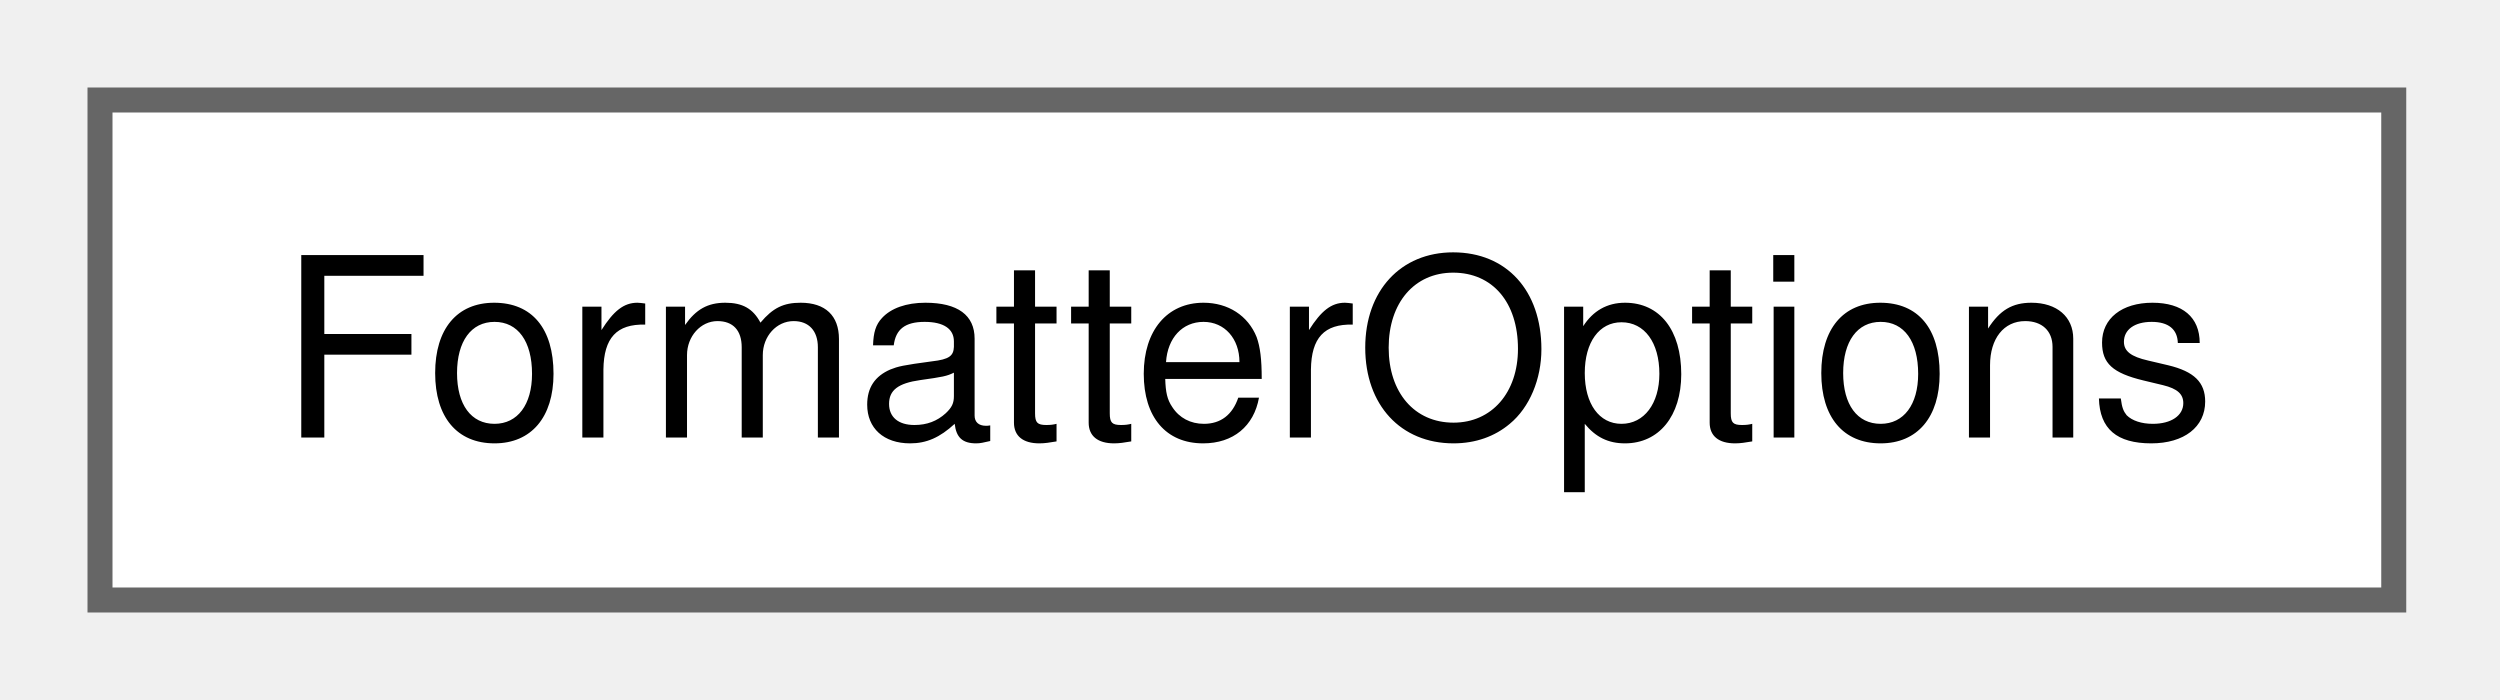
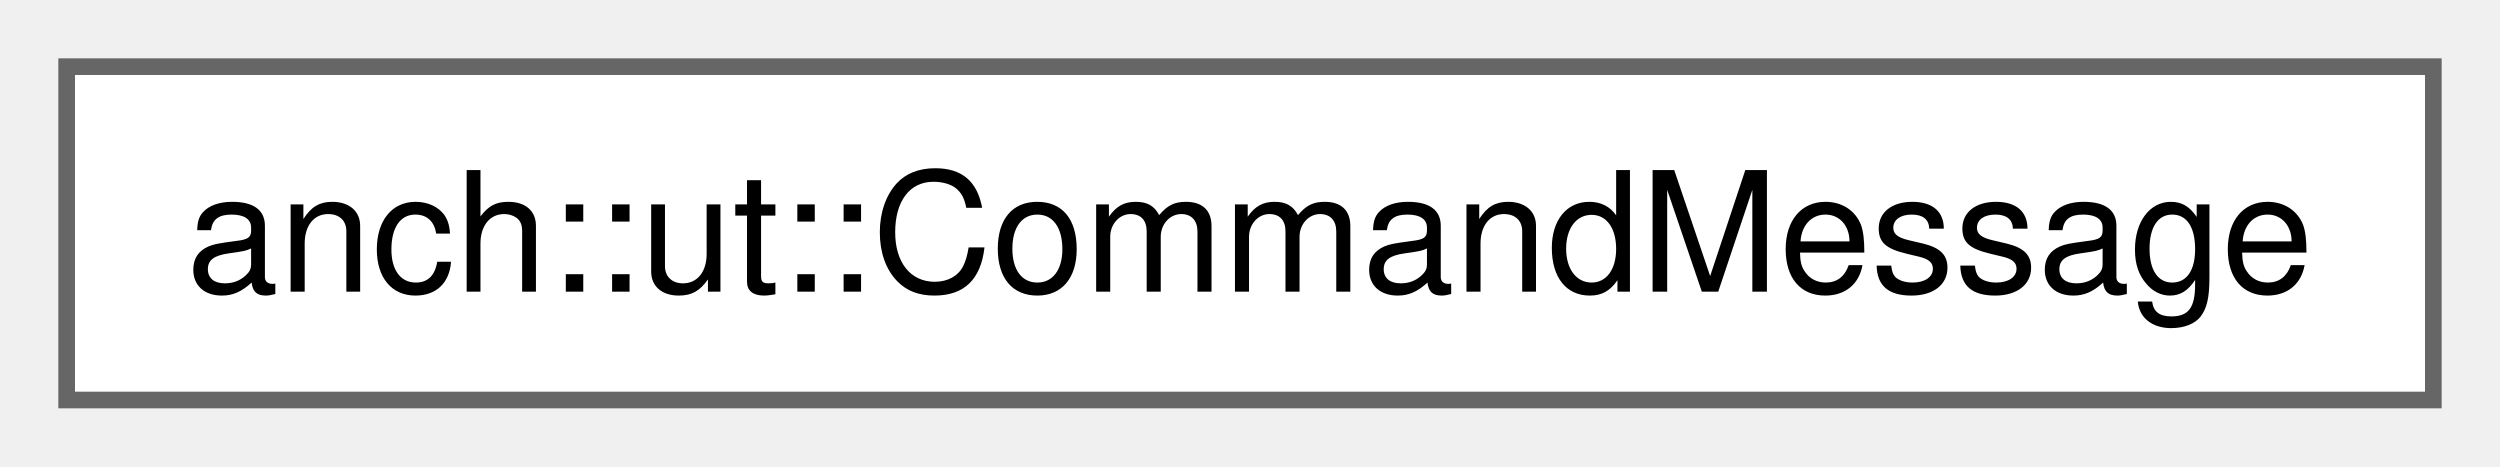
- <svg xmlns="http://www.w3.org/2000/svg" xmlns:xlink="http://www.w3.org/1999/xlink" width="100pt" height="28pt" viewBox="0.00 0.00 100.00 28.00">
+ <svg xmlns="http://www.w3.org/2000/svg" xmlns:xlink="http://www.w3.org/1999/xlink" width="150pt" height="28pt" viewBox="0.00 0.00 150.00 28.00">
  <g id="graph0" class="graph" transform="scale(1 1) rotate(0) translate(4 24)">
    <g id="Node000000" class="node">
      <g id="a_Node000000">
-         <a xlink:href="struct_formatter_options.html" target="_top" xlink:title=" ">
-           <polygon fill="white" stroke="#666666" points="91.75,-20 0,-20 0,0 91.75,0 91.75,-20" />
-           <text xml:space="preserve" text-anchor="middle" x="45.88" y="-6.5" font-family="Helvetica,sans-Serif" font-size="10.00">FormatterOptions</text>
+         <a xlink:href="structanch_1_1ut_1_1_command_message.html" target="_top" xlink:title="Command message.">
+           <polygon fill="white" stroke="#666666" points="142,-20 0,-20 0,0 142,0 142,-20" />
+           <text xml:space="preserve" text-anchor="middle" x="71" y="-6.5" font-family="Helvetica,sans-Serif" font-size="10.00">anch::ut::CommandMessage</text>
        </a>
      </g>
    </g>
  </g>
</svg>
